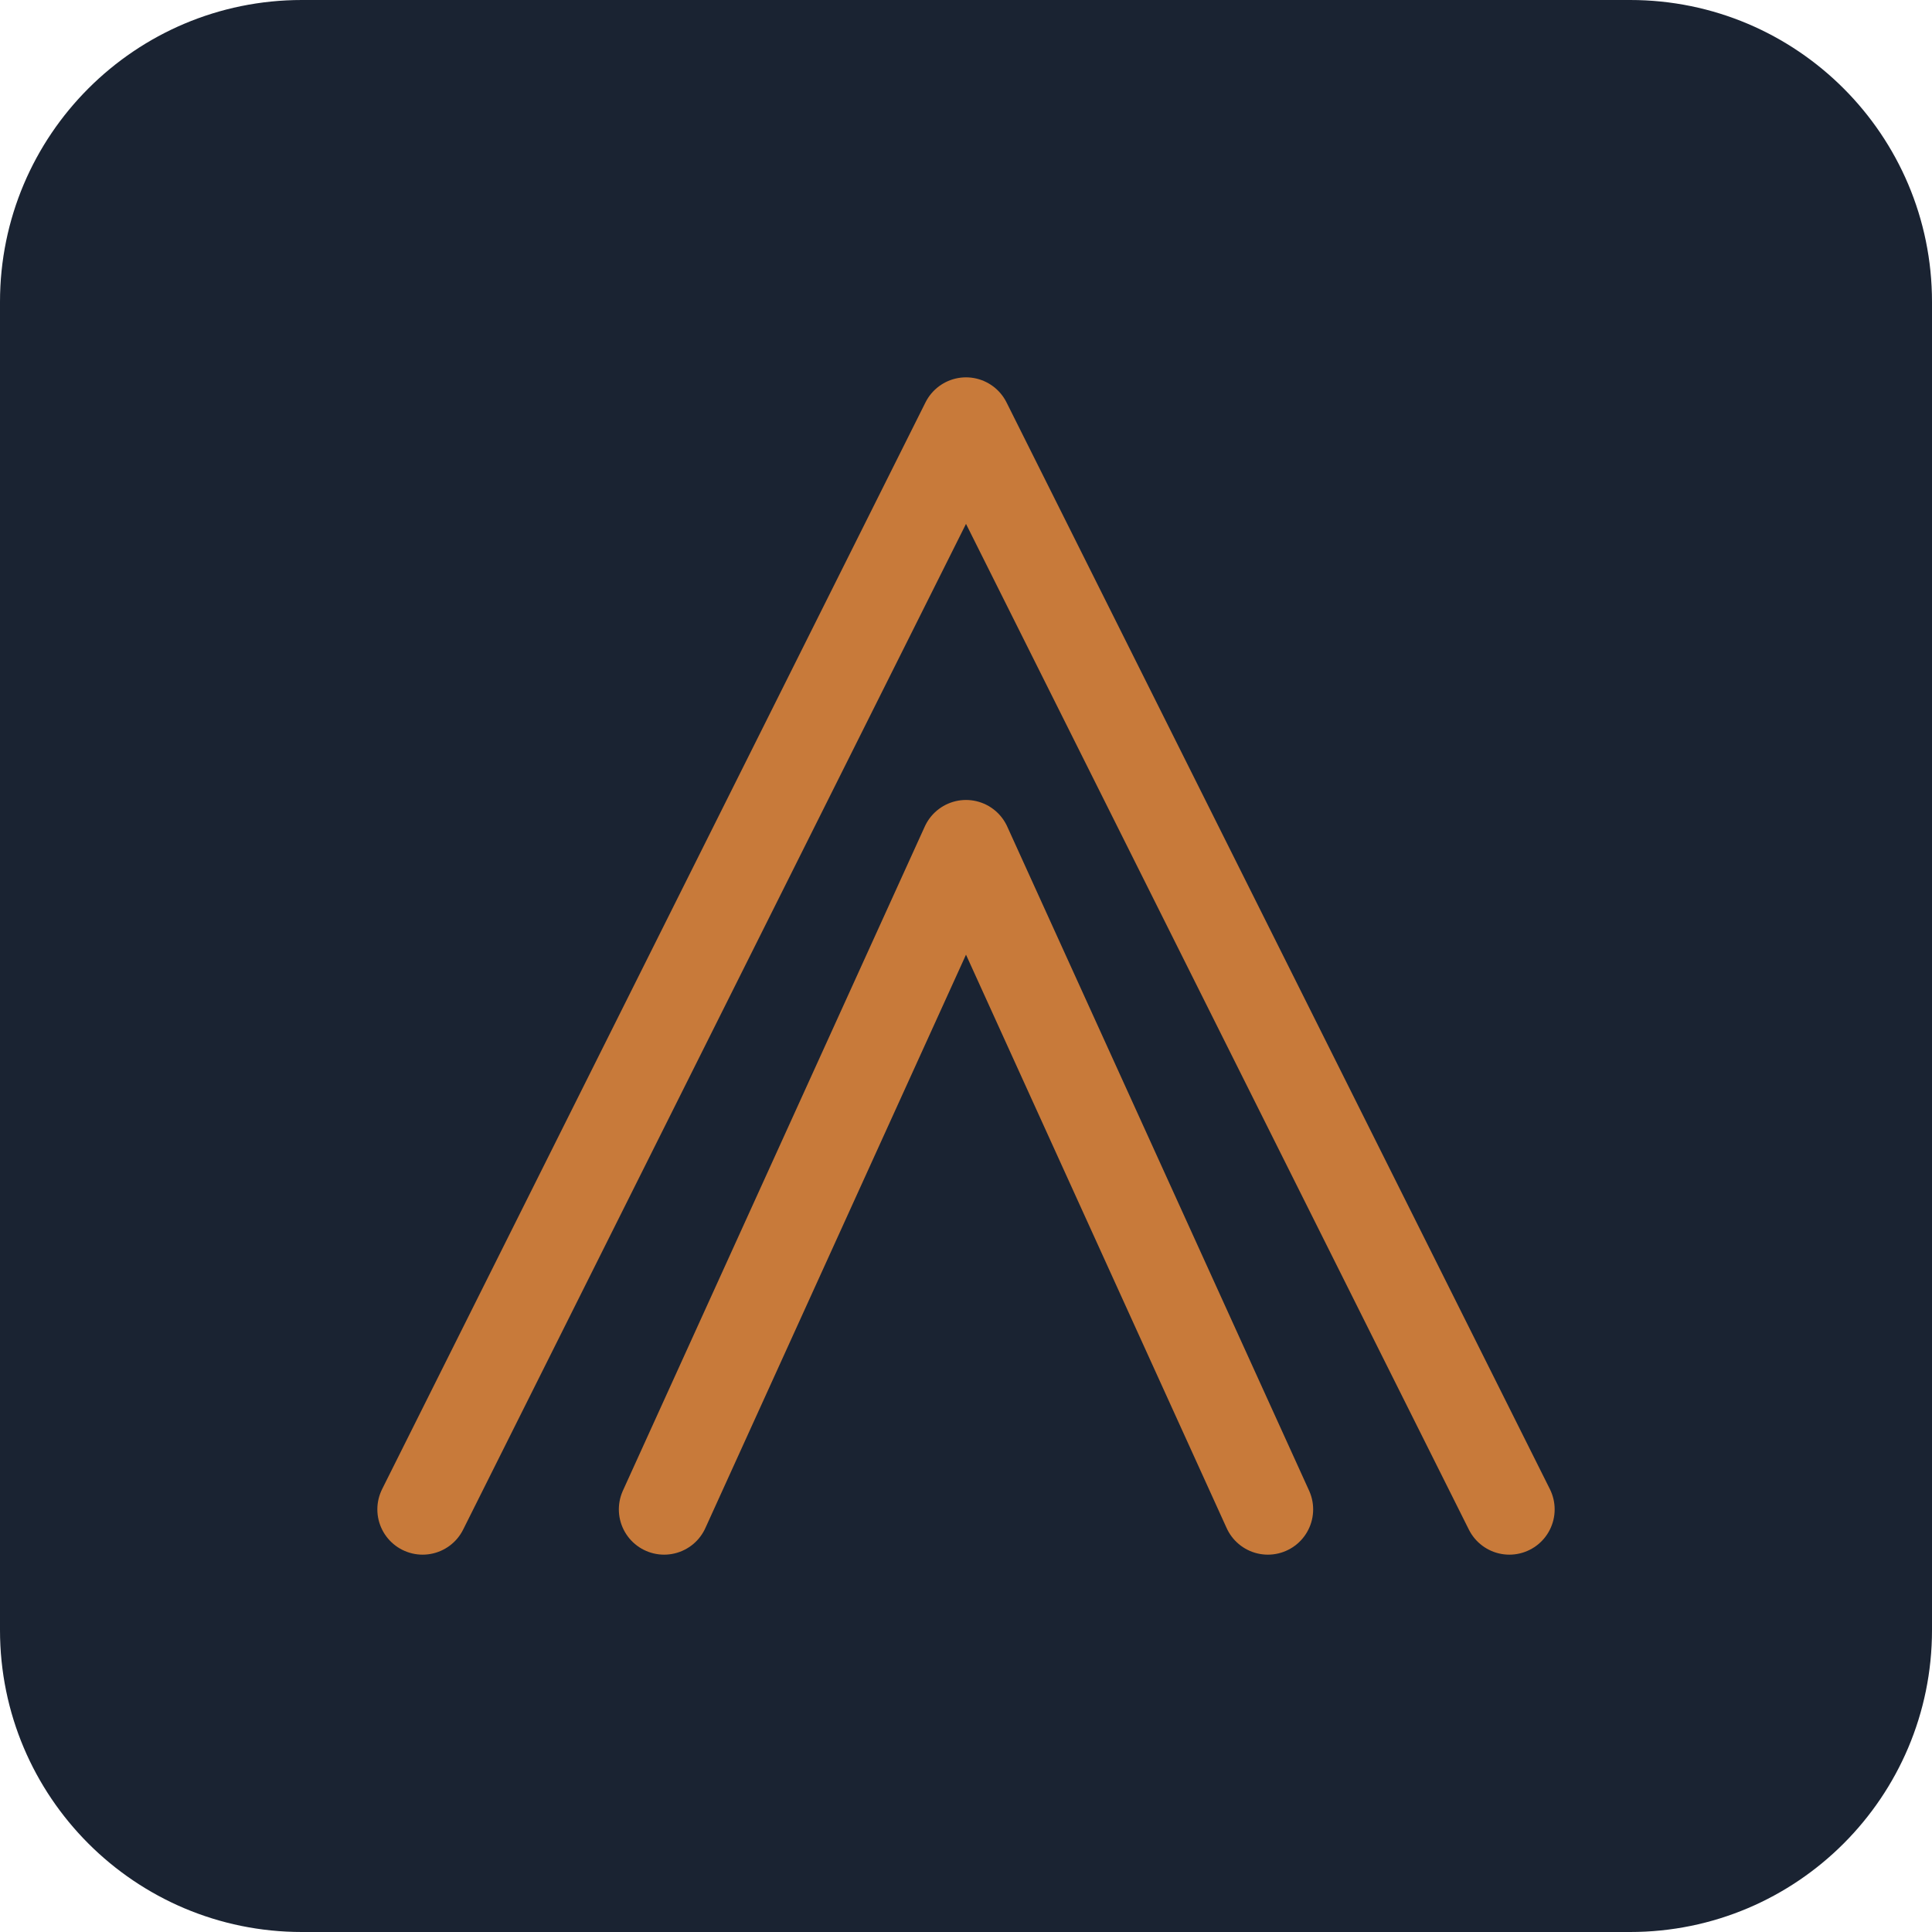
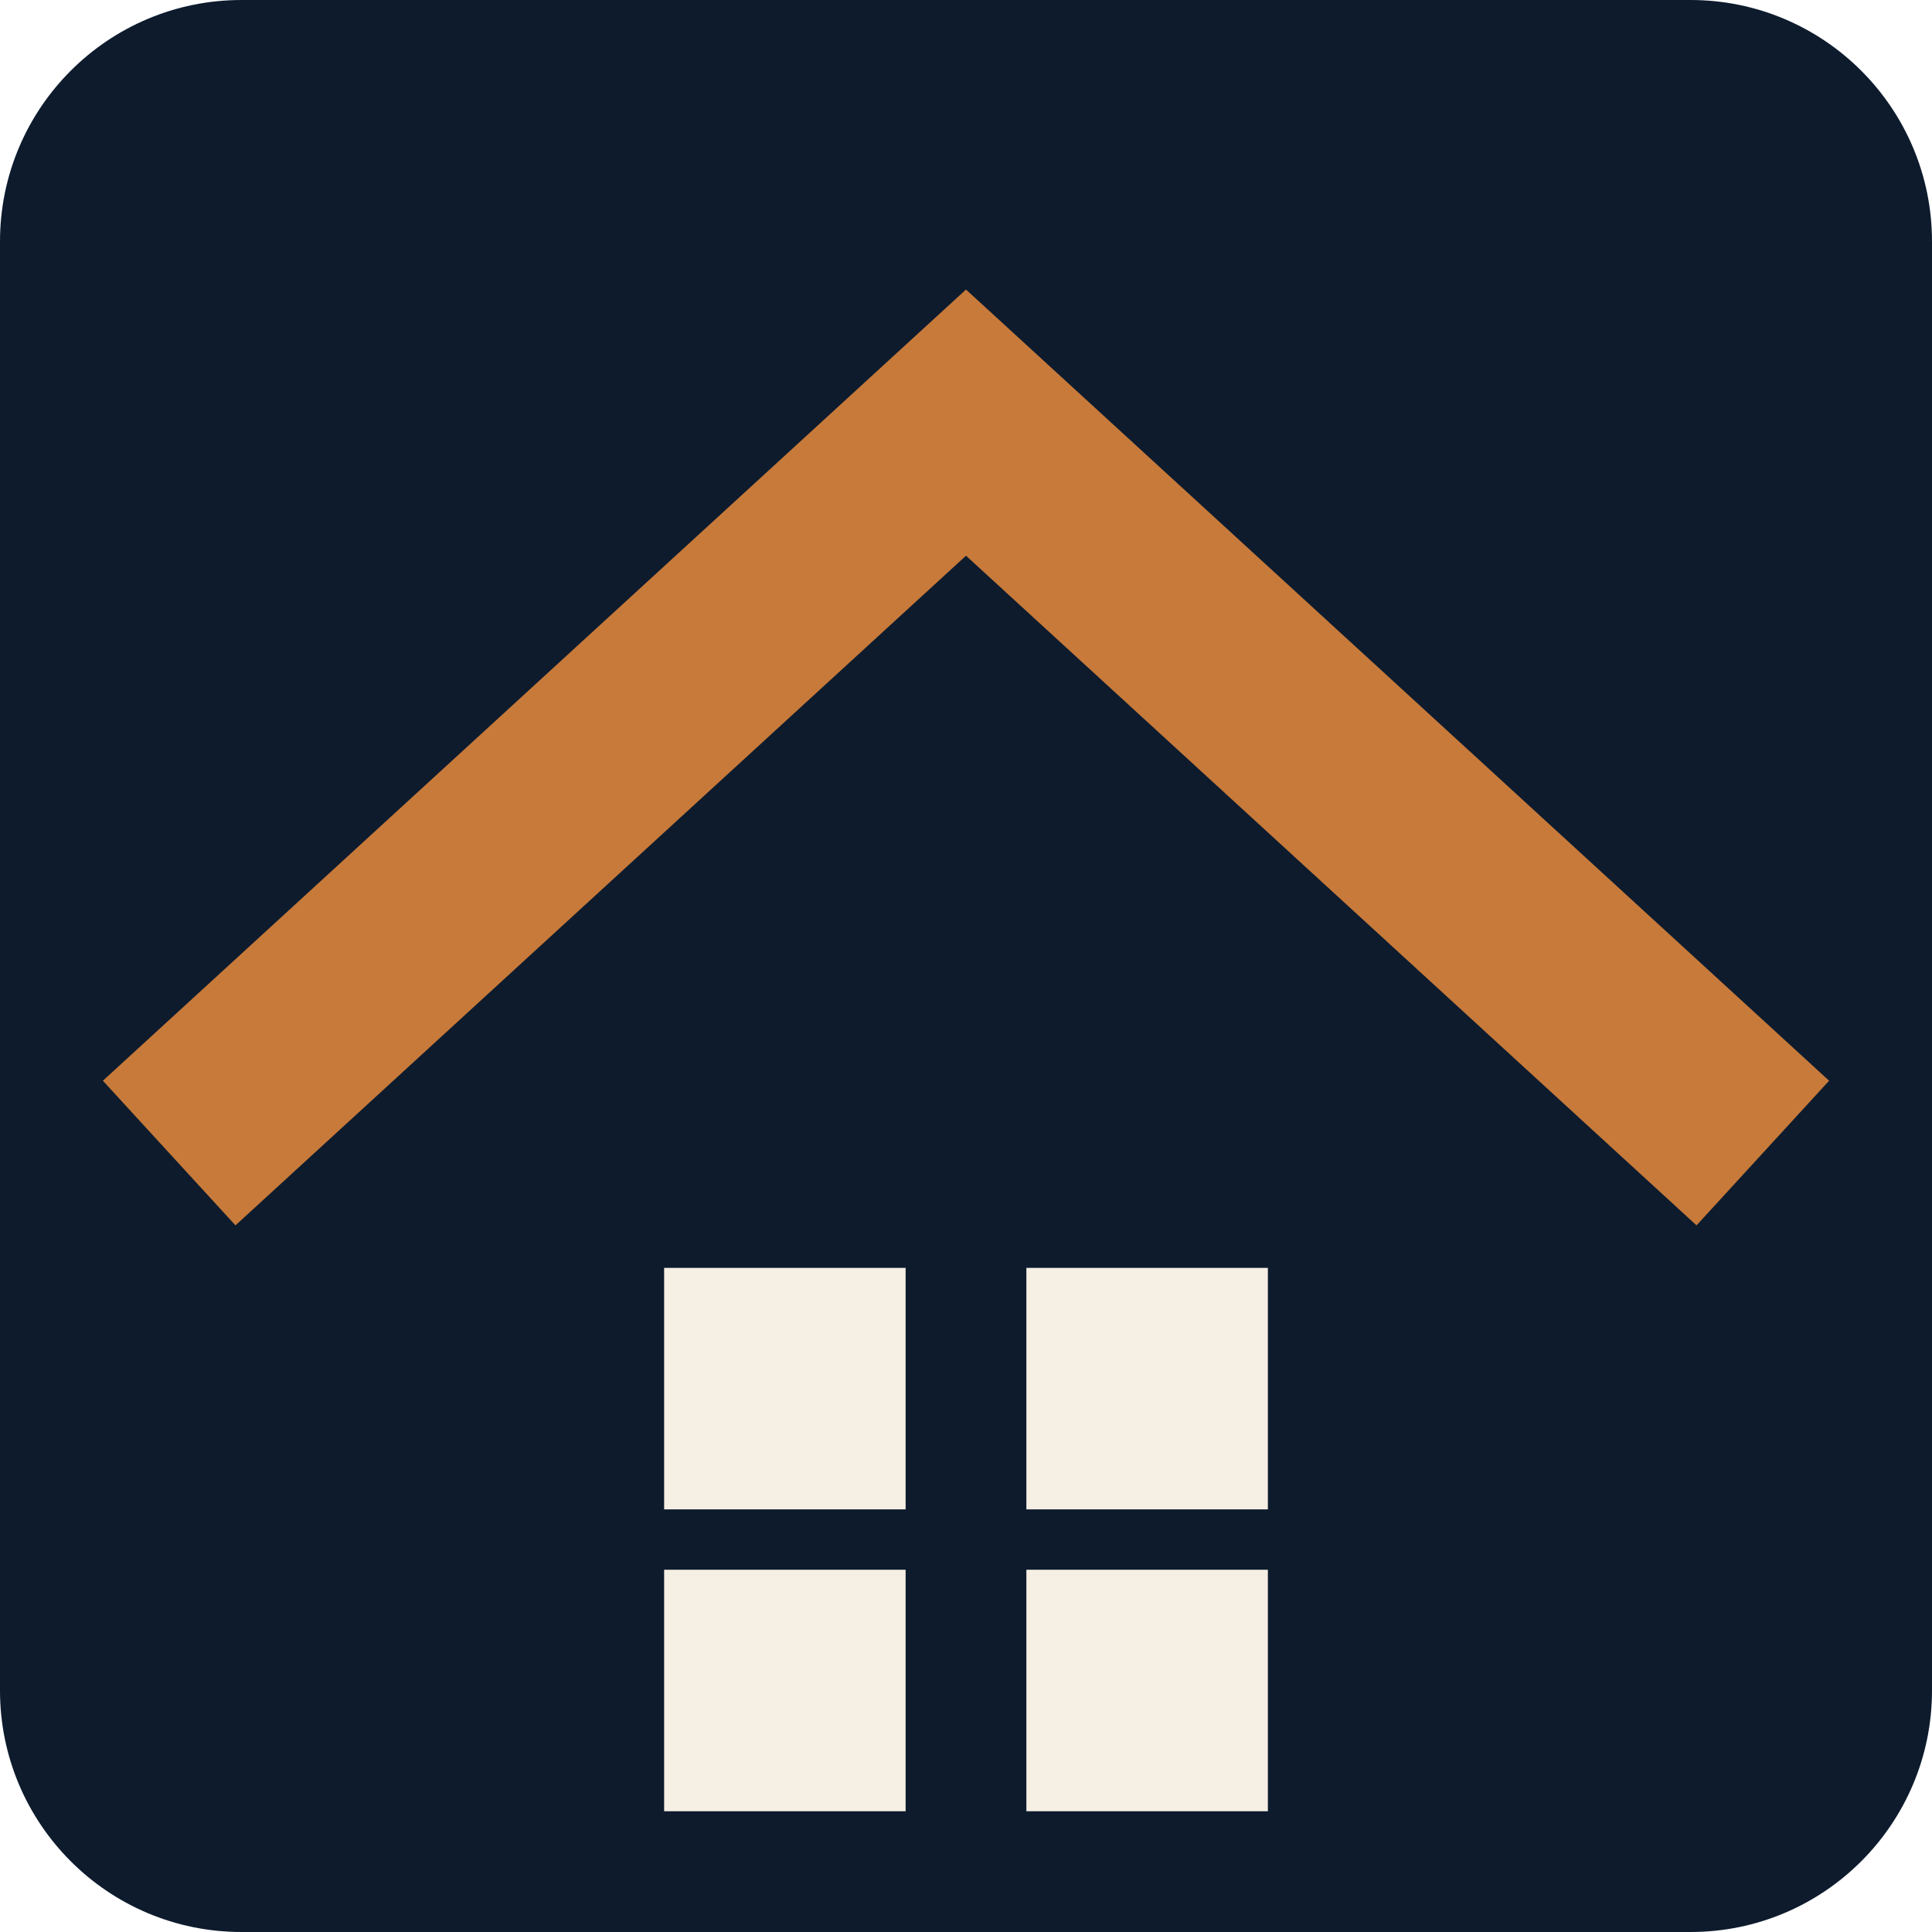
- <svg xmlns="http://www.w3.org/2000/svg" viewBox="0 0 64 64">
-   <rect width="64" height="64" rx="10" fill="#1A2332" />
-   <g fill="none" stroke="#C87A3A" stroke-width="3" stroke-linecap="round" stroke-linejoin="round">
-     <path d="M14 50 L32 14 L50 50" />
-     <path d="M22 50 L32 28 L42 50" />
-   </g>
+ <svg xmlns="http://www.w3.org/2000/svg" viewBox="0 0 64 64" fill="none">
+   <rect width="64" height="64" rx="8" fill="#0D1B2D" />
+   <path d="M8 36 L32 14 L56 36" stroke="#C77A3A" stroke-width="6.5" stroke-linecap="square" stroke-linejoin="miter" />
+   <rect x="22" y="42" width="8" height="8" fill="#F6EFE4" />
+   <rect x="34" y="42" width="8" height="8" fill="#F6EFE4" />
+   <rect x="22" y="52" width="8" height="8" fill="#F6EFE4" />
+   <rect x="34" y="52" width="8" height="8" fill="#F6EFE4" />
</svg>
